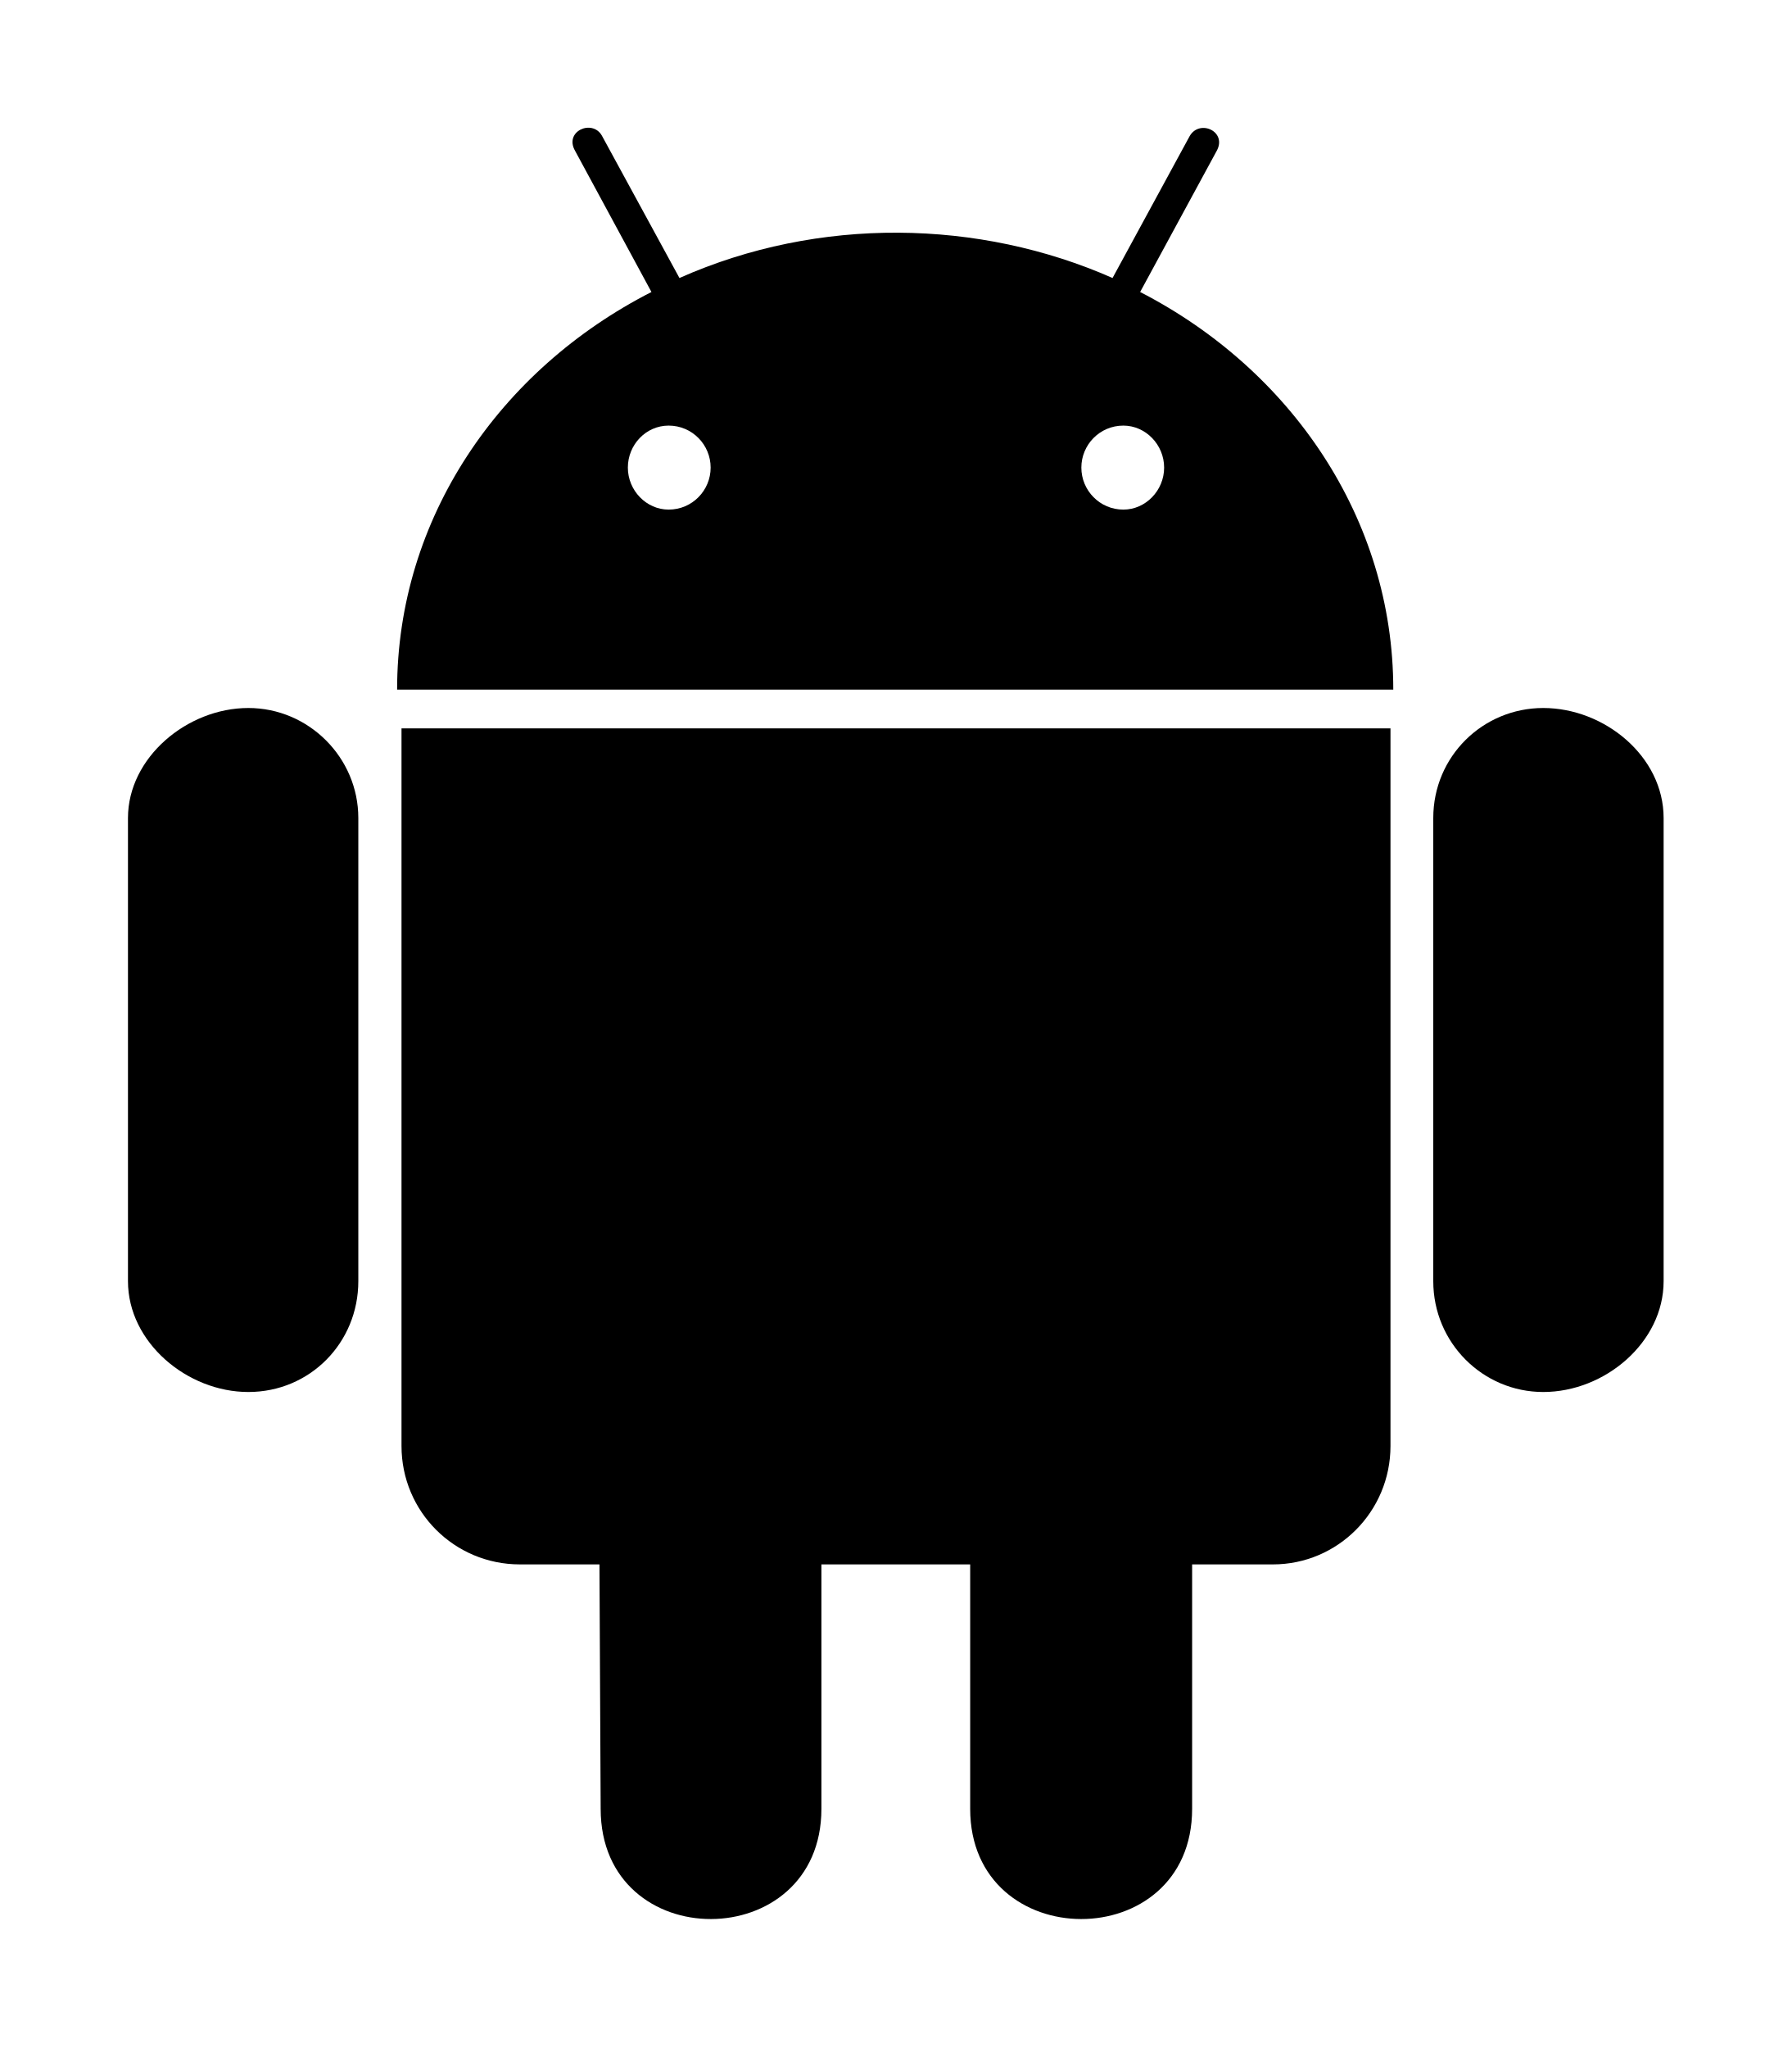
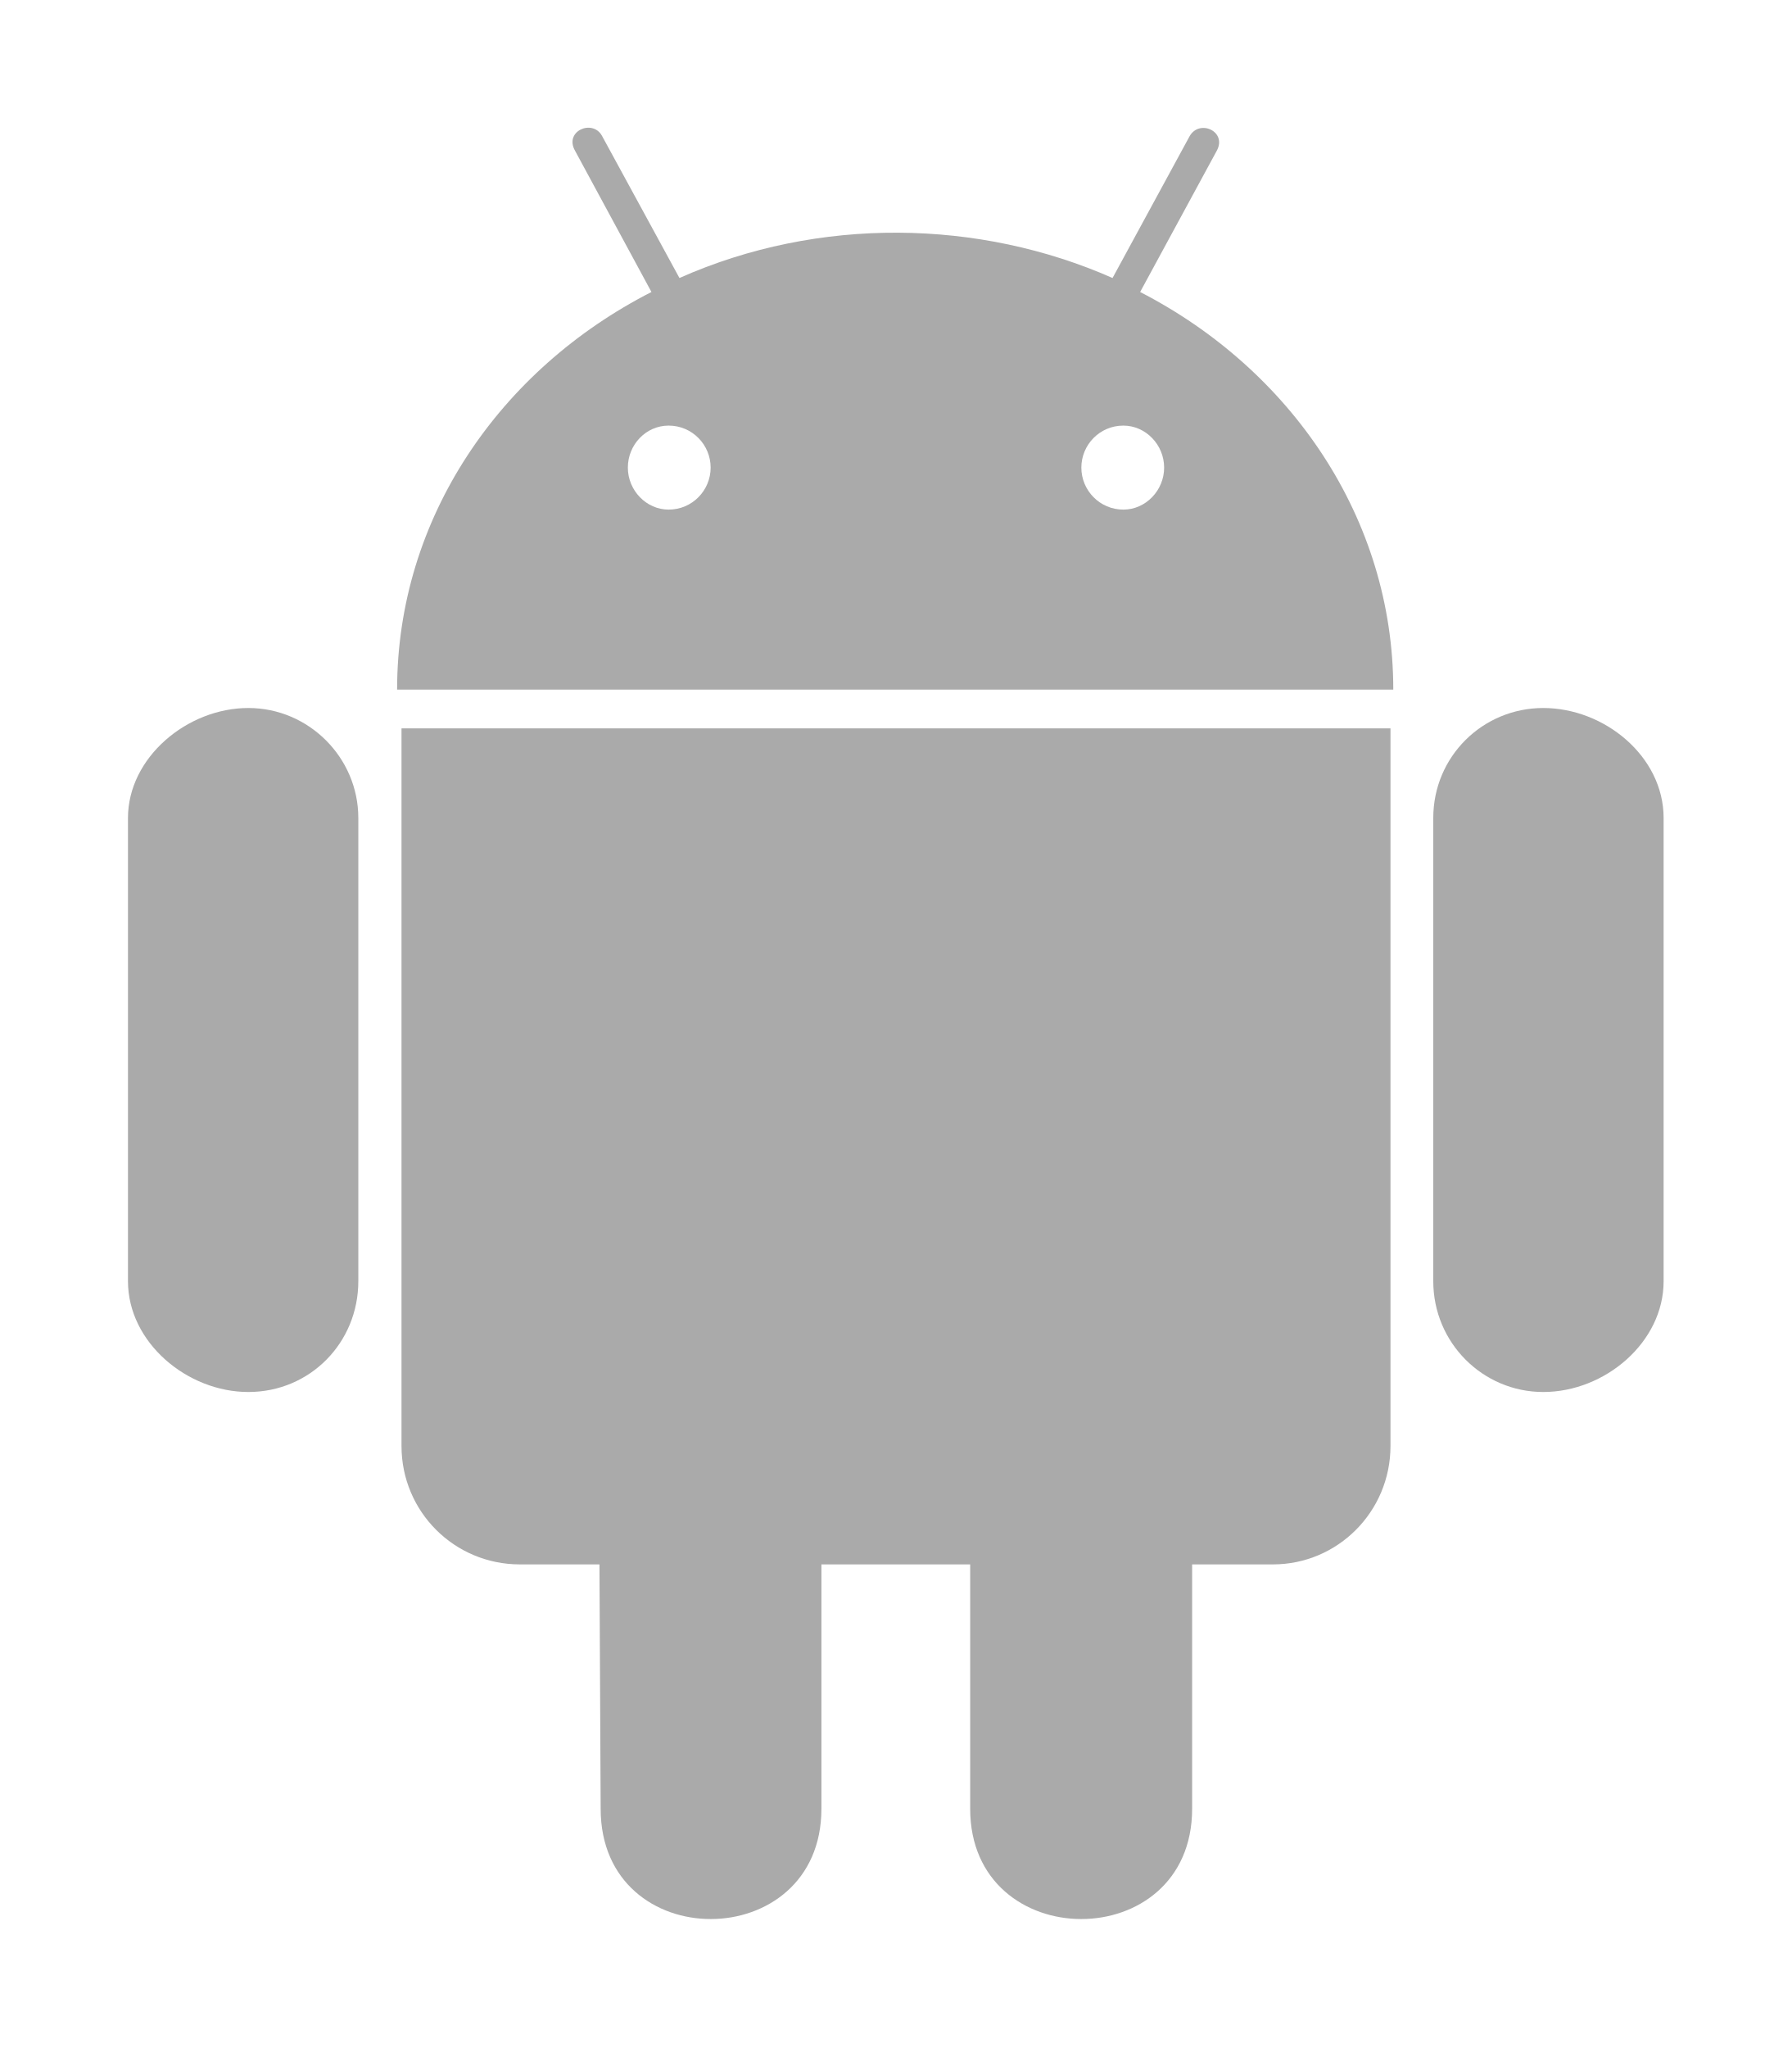
<svg xmlns="http://www.w3.org/2000/svg" viewBox="0 0 448 512">
-   <path d="M89.6 204.5v115.8c0 15.4-12.1 27.7-27.5 27.7-15.3 0-30.1-12.4-30.1-27.7V204.5c0-15.1 14.8-27.5 30.1-27.5 15.1 0 27.5 12.4 27.5 27.5zm10.8 157c0 16.4 13.2 29.6 29.6 29.6h19.9l.3 61.1c0 36.9 55.2 36.6 55.2 0v-61.1h37.2v61.1c0 36.7 55.5 36.8 55.5 0v-61.1h20.2c16.2 0 29.4-13.2 29.4-29.6V182.1H100.4v179.4zm248-189.1H99.3c0-42.8 25.6-80 63.6-99.4l-19.1-35.3c-2.8-4.9 4.3-8 6.7-3.8l19.4 35.6c34.9-15.5 75-14.7 108.3 0L297.5 34c2.5-4.3 9.5-1.1 6.7 3.8L285.1 73c37.7 19.4 63.3 56.6 63.3 99.4zm-170.7-55.5c0-5.7-4.6-10.5-10.5-10.5-5.7 0-10.2 4.8-10.2 10.5s4.6 10.5 10.2 10.5c5.9 0 10.5-4.8 10.5-10.5zm113.4 0c0-5.7-4.6-10.5-10.2-10.5-5.9 0-10.5 4.8-10.5 10.5s4.6 10.5 10.5 10.5c5.6 0 10.2-4.8 10.2-10.5zm94.8 60.1c-15.1 0-27.5 12.1-27.5 27.5v115.8c0 15.4 12.4 27.7 27.5 27.7 15.4 0 30.1-12.4 30.1-27.7V204.5c0-15.4-14.8-27.5-30.1-27.5z" />
+   <path fill="#aaa" d="M89.6 204.5v115.8c0 15.4-12.1 27.7-27.5 27.7-15.3 0-30.1-12.4-30.1-27.7V204.5c0-15.1 14.8-27.5 30.1-27.5 15.1 0 27.5 12.4 27.5 27.5zm10.8 157c0 16.4 13.2 29.6 29.6 29.6h19.9l.3 61.1c0 36.9 55.2 36.6 55.2 0v-61.1h37.2v61.1c0 36.7 55.5 36.8 55.5 0v-61.1h20.2c16.2 0 29.4-13.2 29.4-29.6V182.1H100.4v179.4zm248-189.1H99.3c0-42.8 25.6-80 63.6-99.4l-19.1-35.3c-2.8-4.9 4.3-8 6.7-3.8l19.4 35.6c34.9-15.5 75-14.7 108.3 0L297.5 34c2.5-4.3 9.5-1.1 6.7 3.8L285.1 73c37.7 19.4 63.3 56.6 63.3 99.4zm-170.7-55.5c0-5.7-4.6-10.5-10.5-10.5-5.7 0-10.2 4.8-10.2 10.5s4.6 10.5 10.2 10.5c5.9 0 10.5-4.8 10.5-10.5zm113.4 0c0-5.7-4.6-10.5-10.2-10.5-5.9 0-10.5 4.8-10.5 10.5s4.6 10.5 10.5 10.5c5.6 0 10.2-4.8 10.2-10.5zm94.8 60.1c-15.1 0-27.5 12.1-27.5 27.5v115.8c0 15.4 12.4 27.7 27.5 27.7 15.4 0 30.1-12.4 30.1-27.7V204.5c0-15.4-14.8-27.5-30.1-27.5z" />
</svg>
